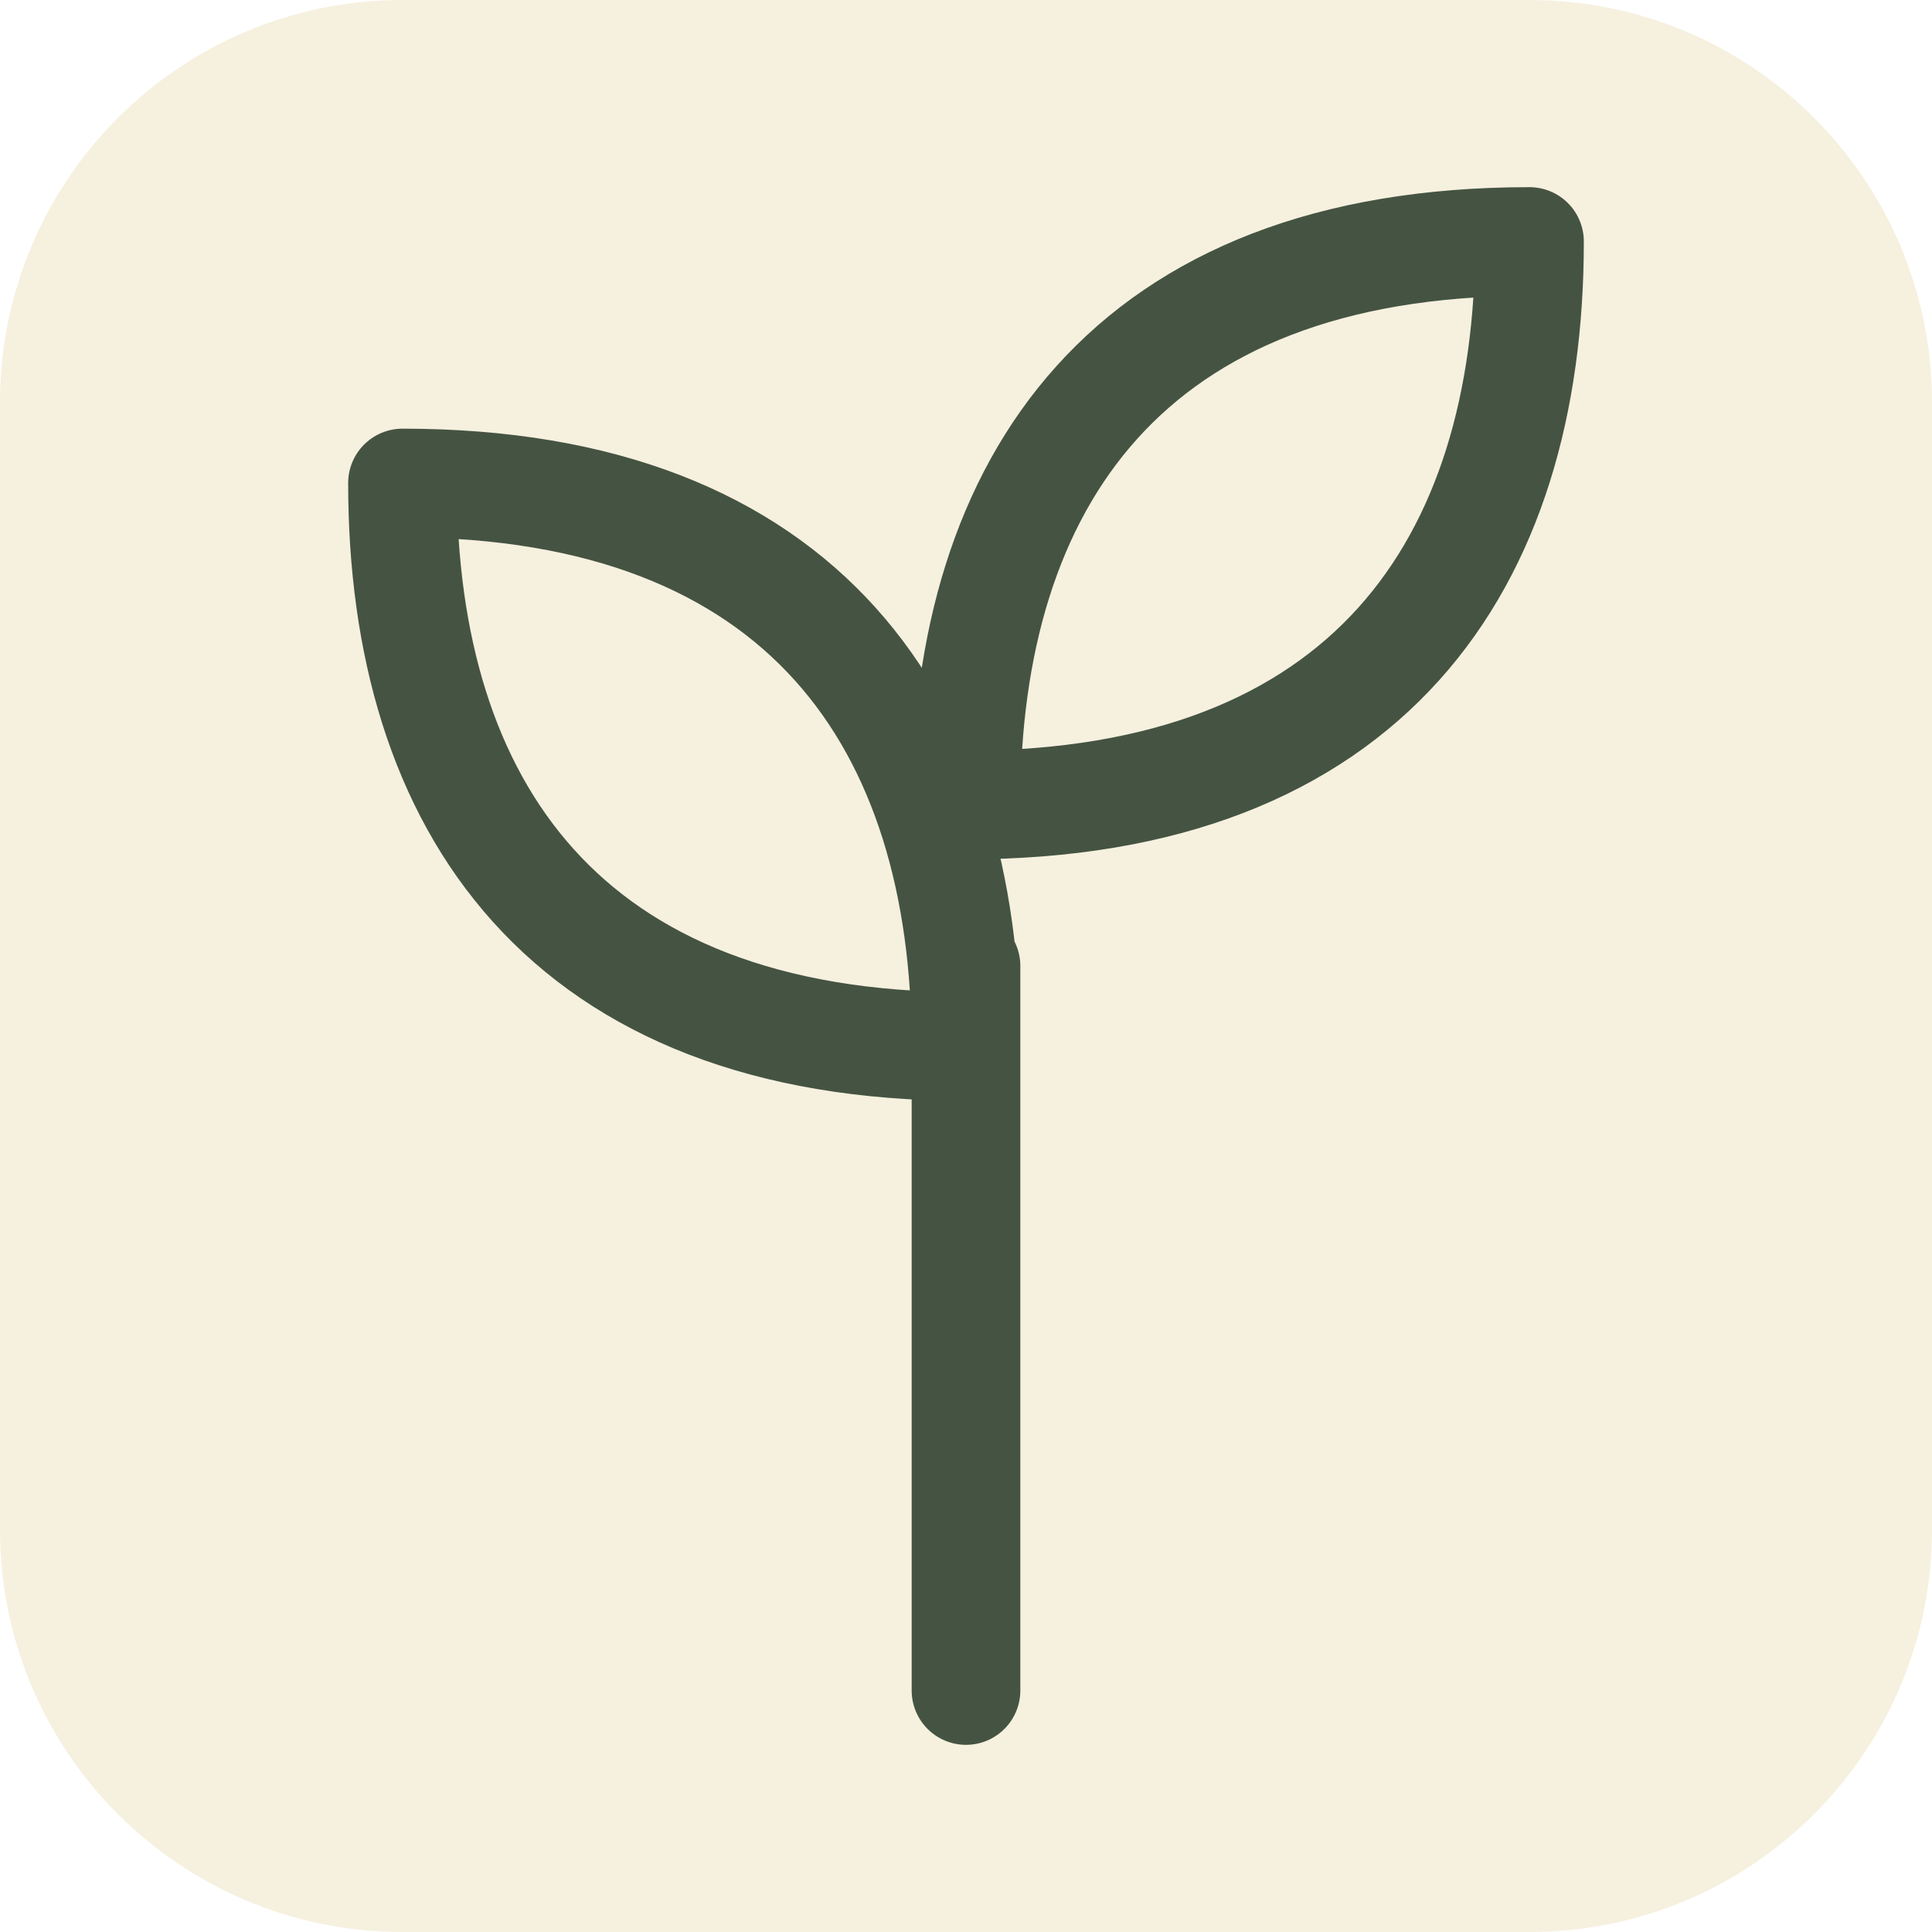
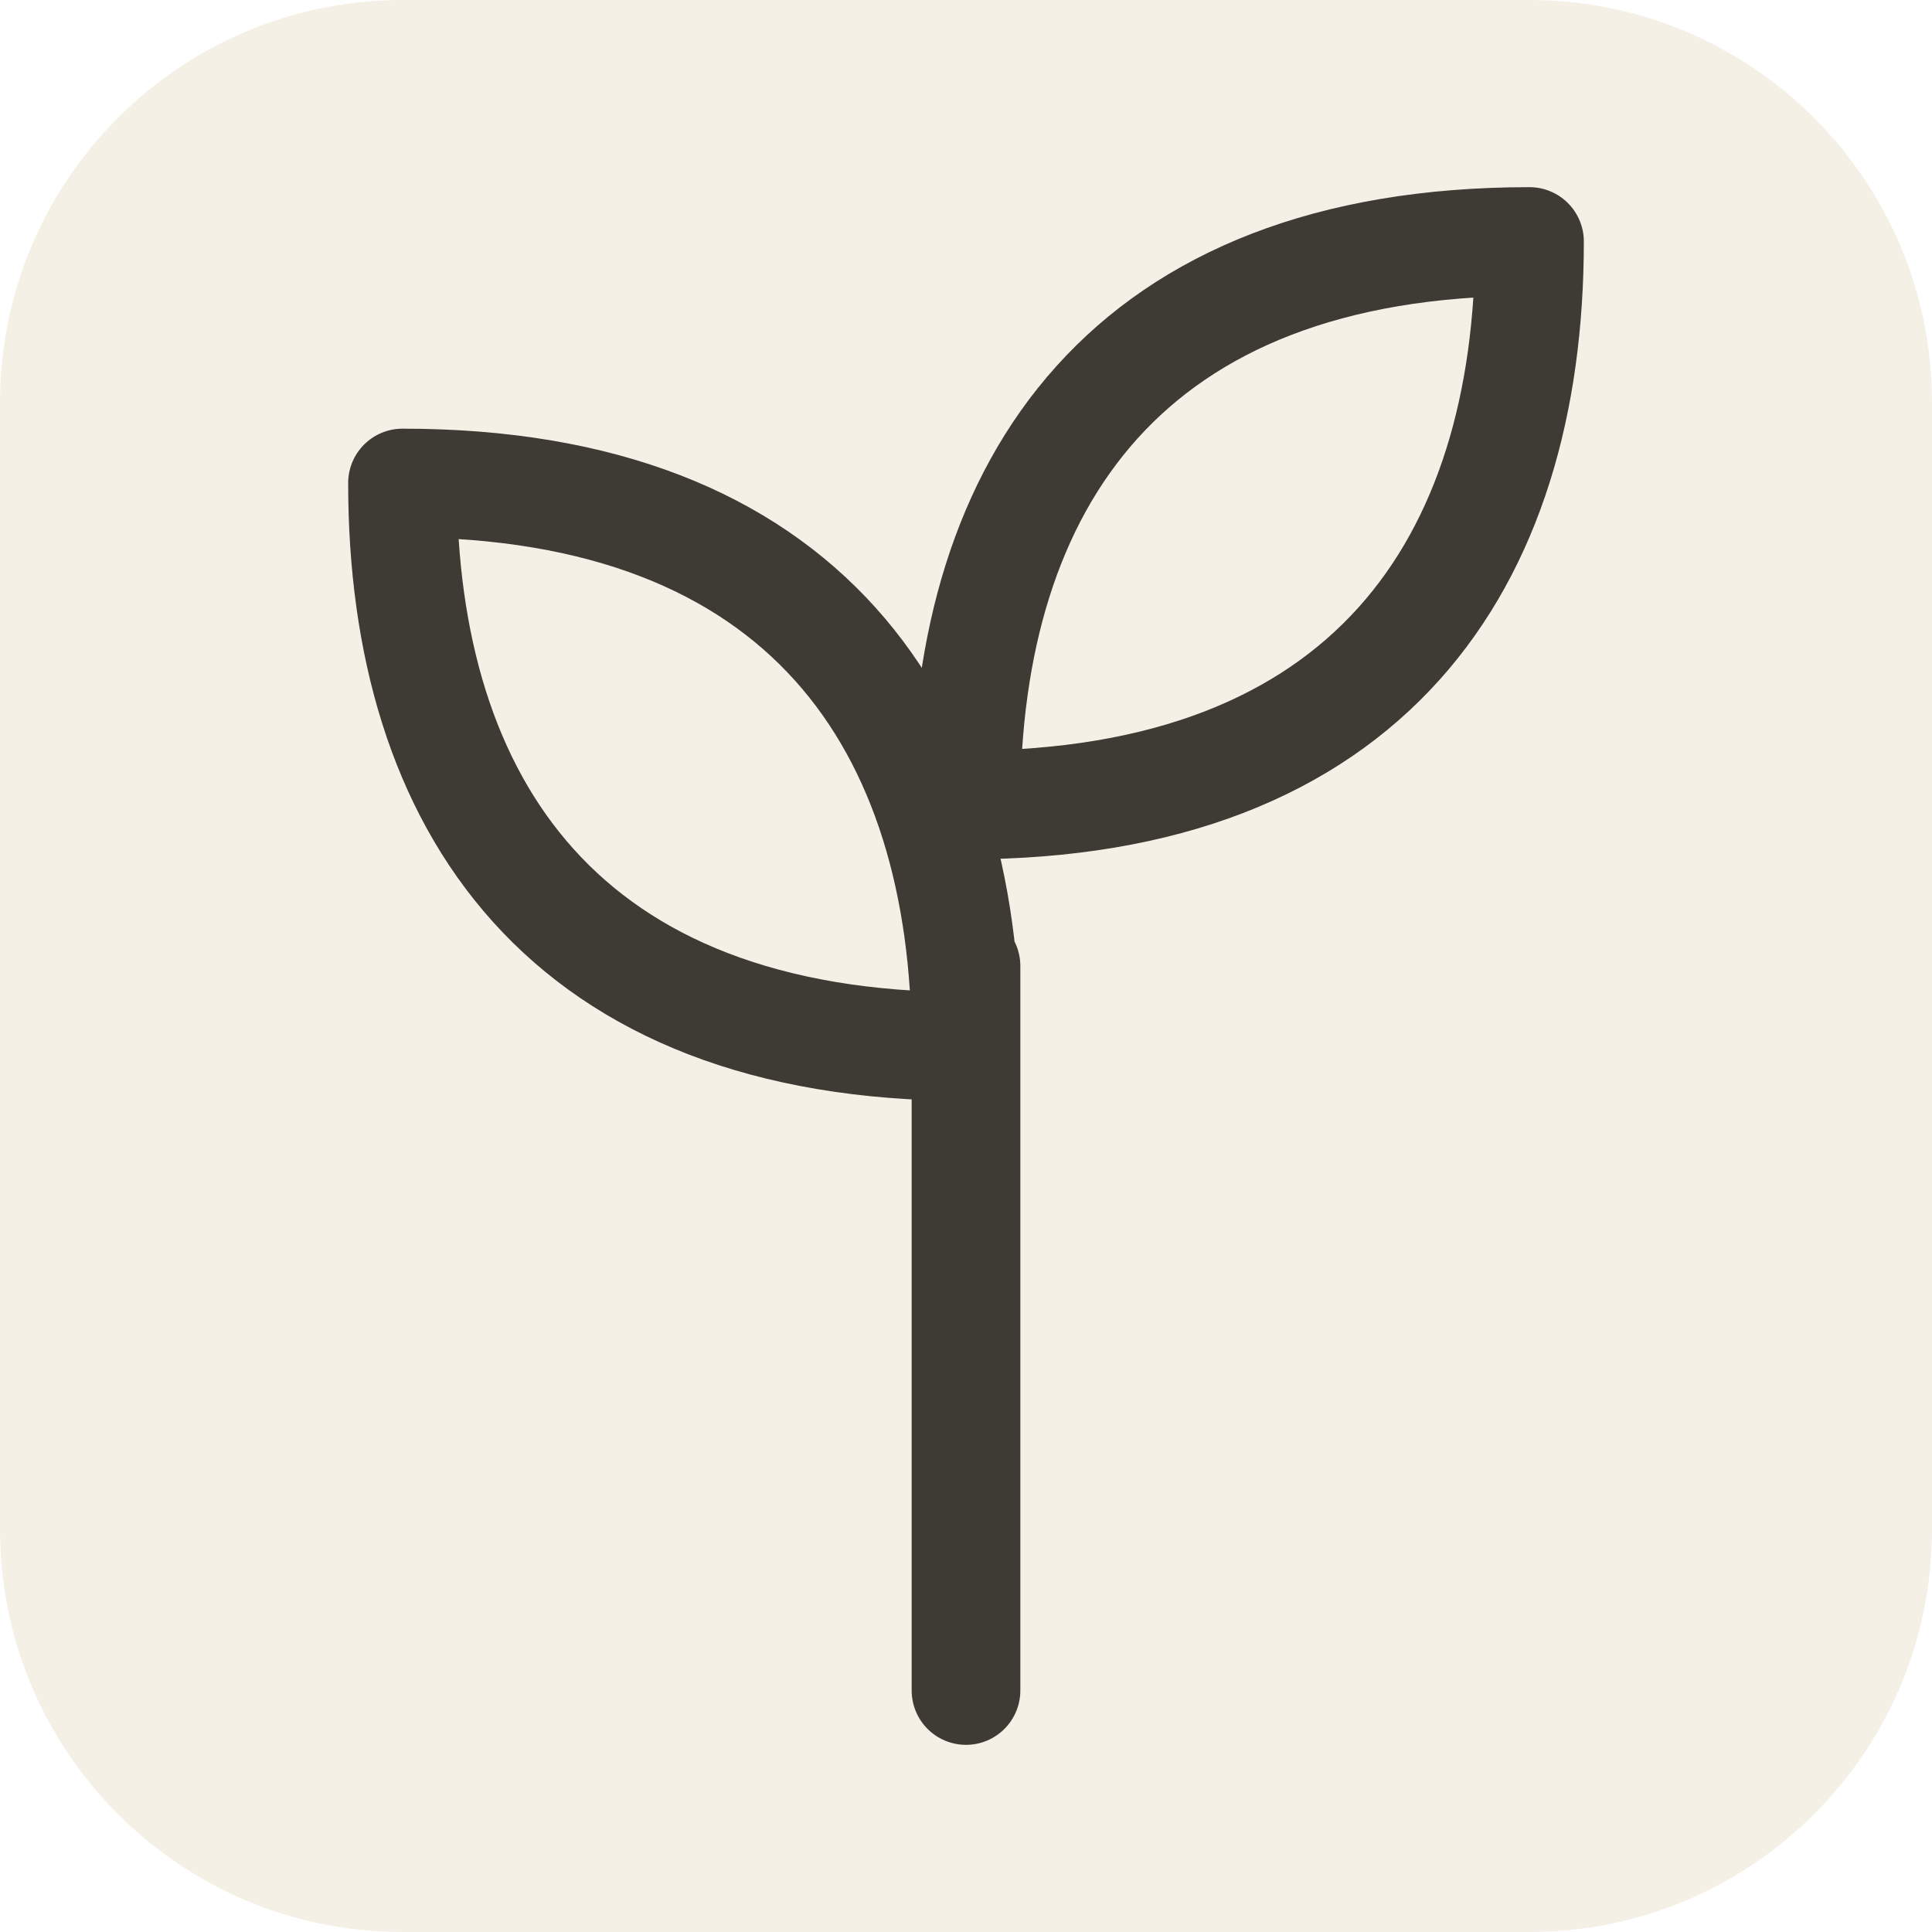
<svg xmlns="http://www.w3.org/2000/svg" viewBox="0 0 24 24" width="256" height="256">
-   <rect width="24" height="24" rx="5" fill="#F6F0DF" />
-   <path d="M12 21v-9 M12 13c-5 0-7-3-7-7 5 0 7 3 7 7z M12 10c5 0 7-3 7-7-5 0-7 3-7 7z" fill="none" stroke="#455442" stroke-width="1.35" stroke-linecap="round" stroke-linejoin="round" />
+   <rect width="24" height="24" rx="5" fill="#F5F0E6" />
+   <path d="M12 21v-9 M12 13c-5 0-7-3-7-7 5 0 7 3 7 7z M12 10c5 0 7-3 7-7-5 0-7 3-7 7z" fill="none" stroke="#3E3A34" stroke-width="1.35" stroke-linecap="round" stroke-linejoin="round" />
</svg>
